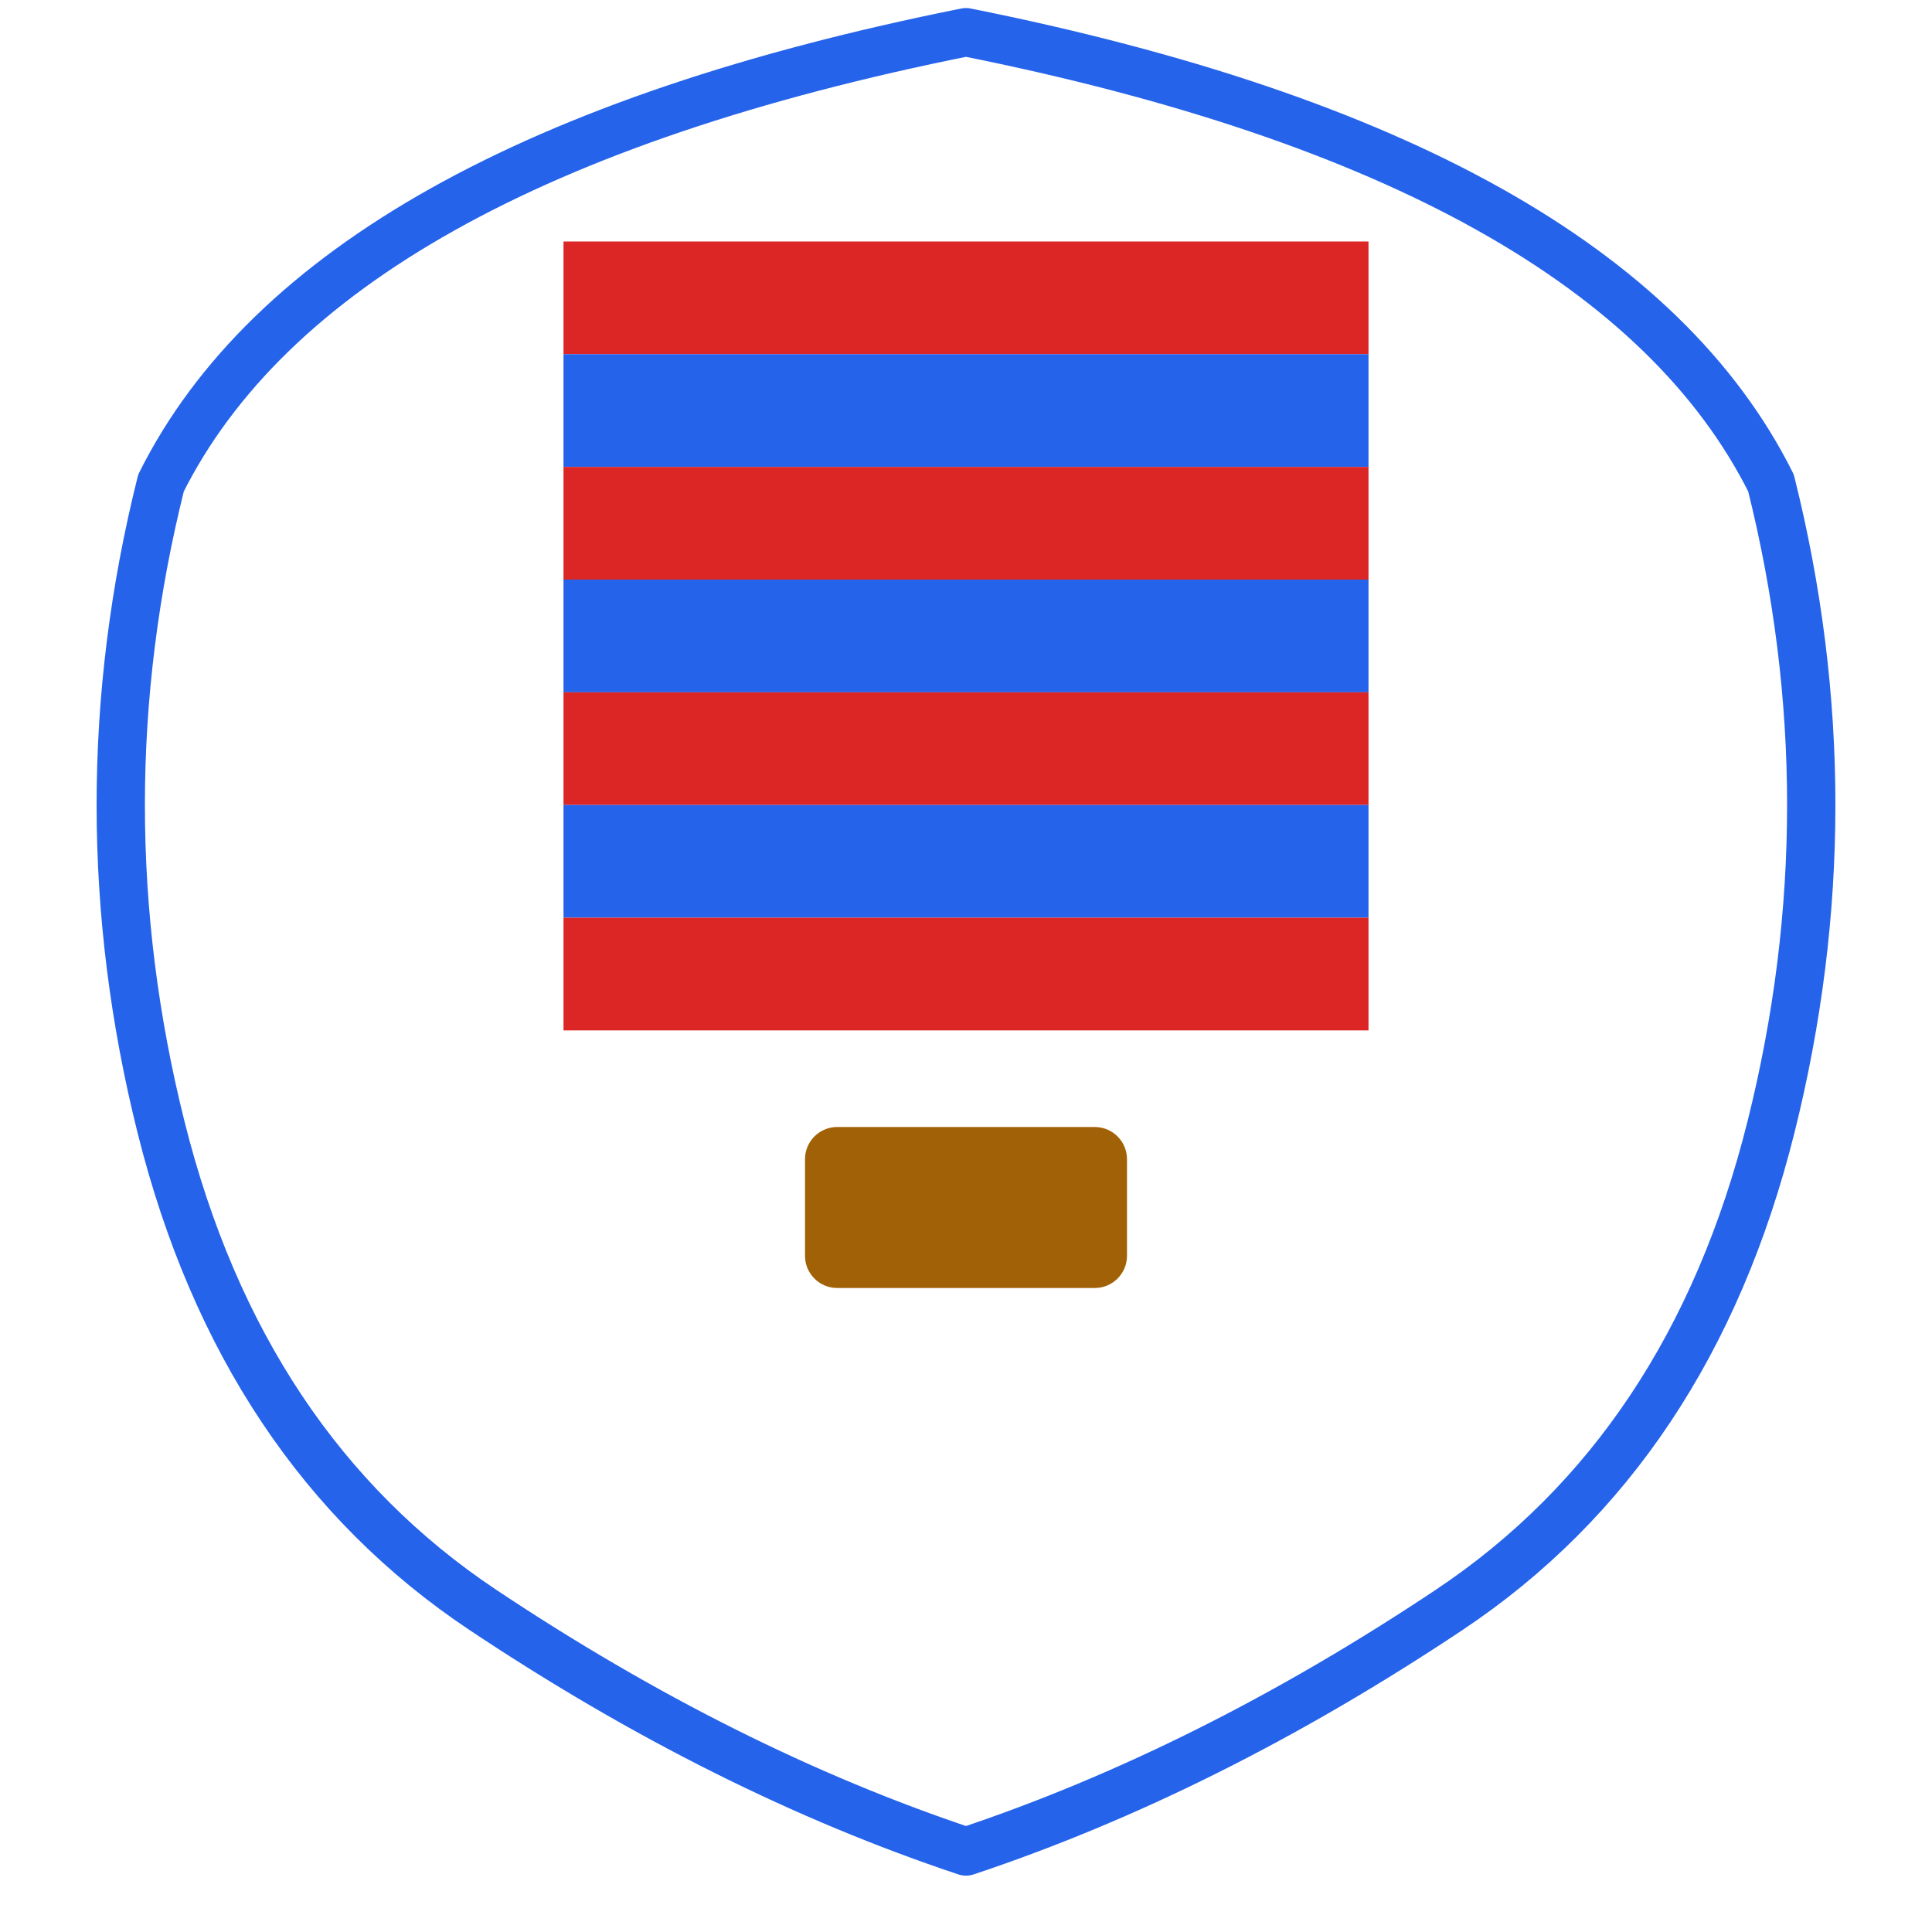
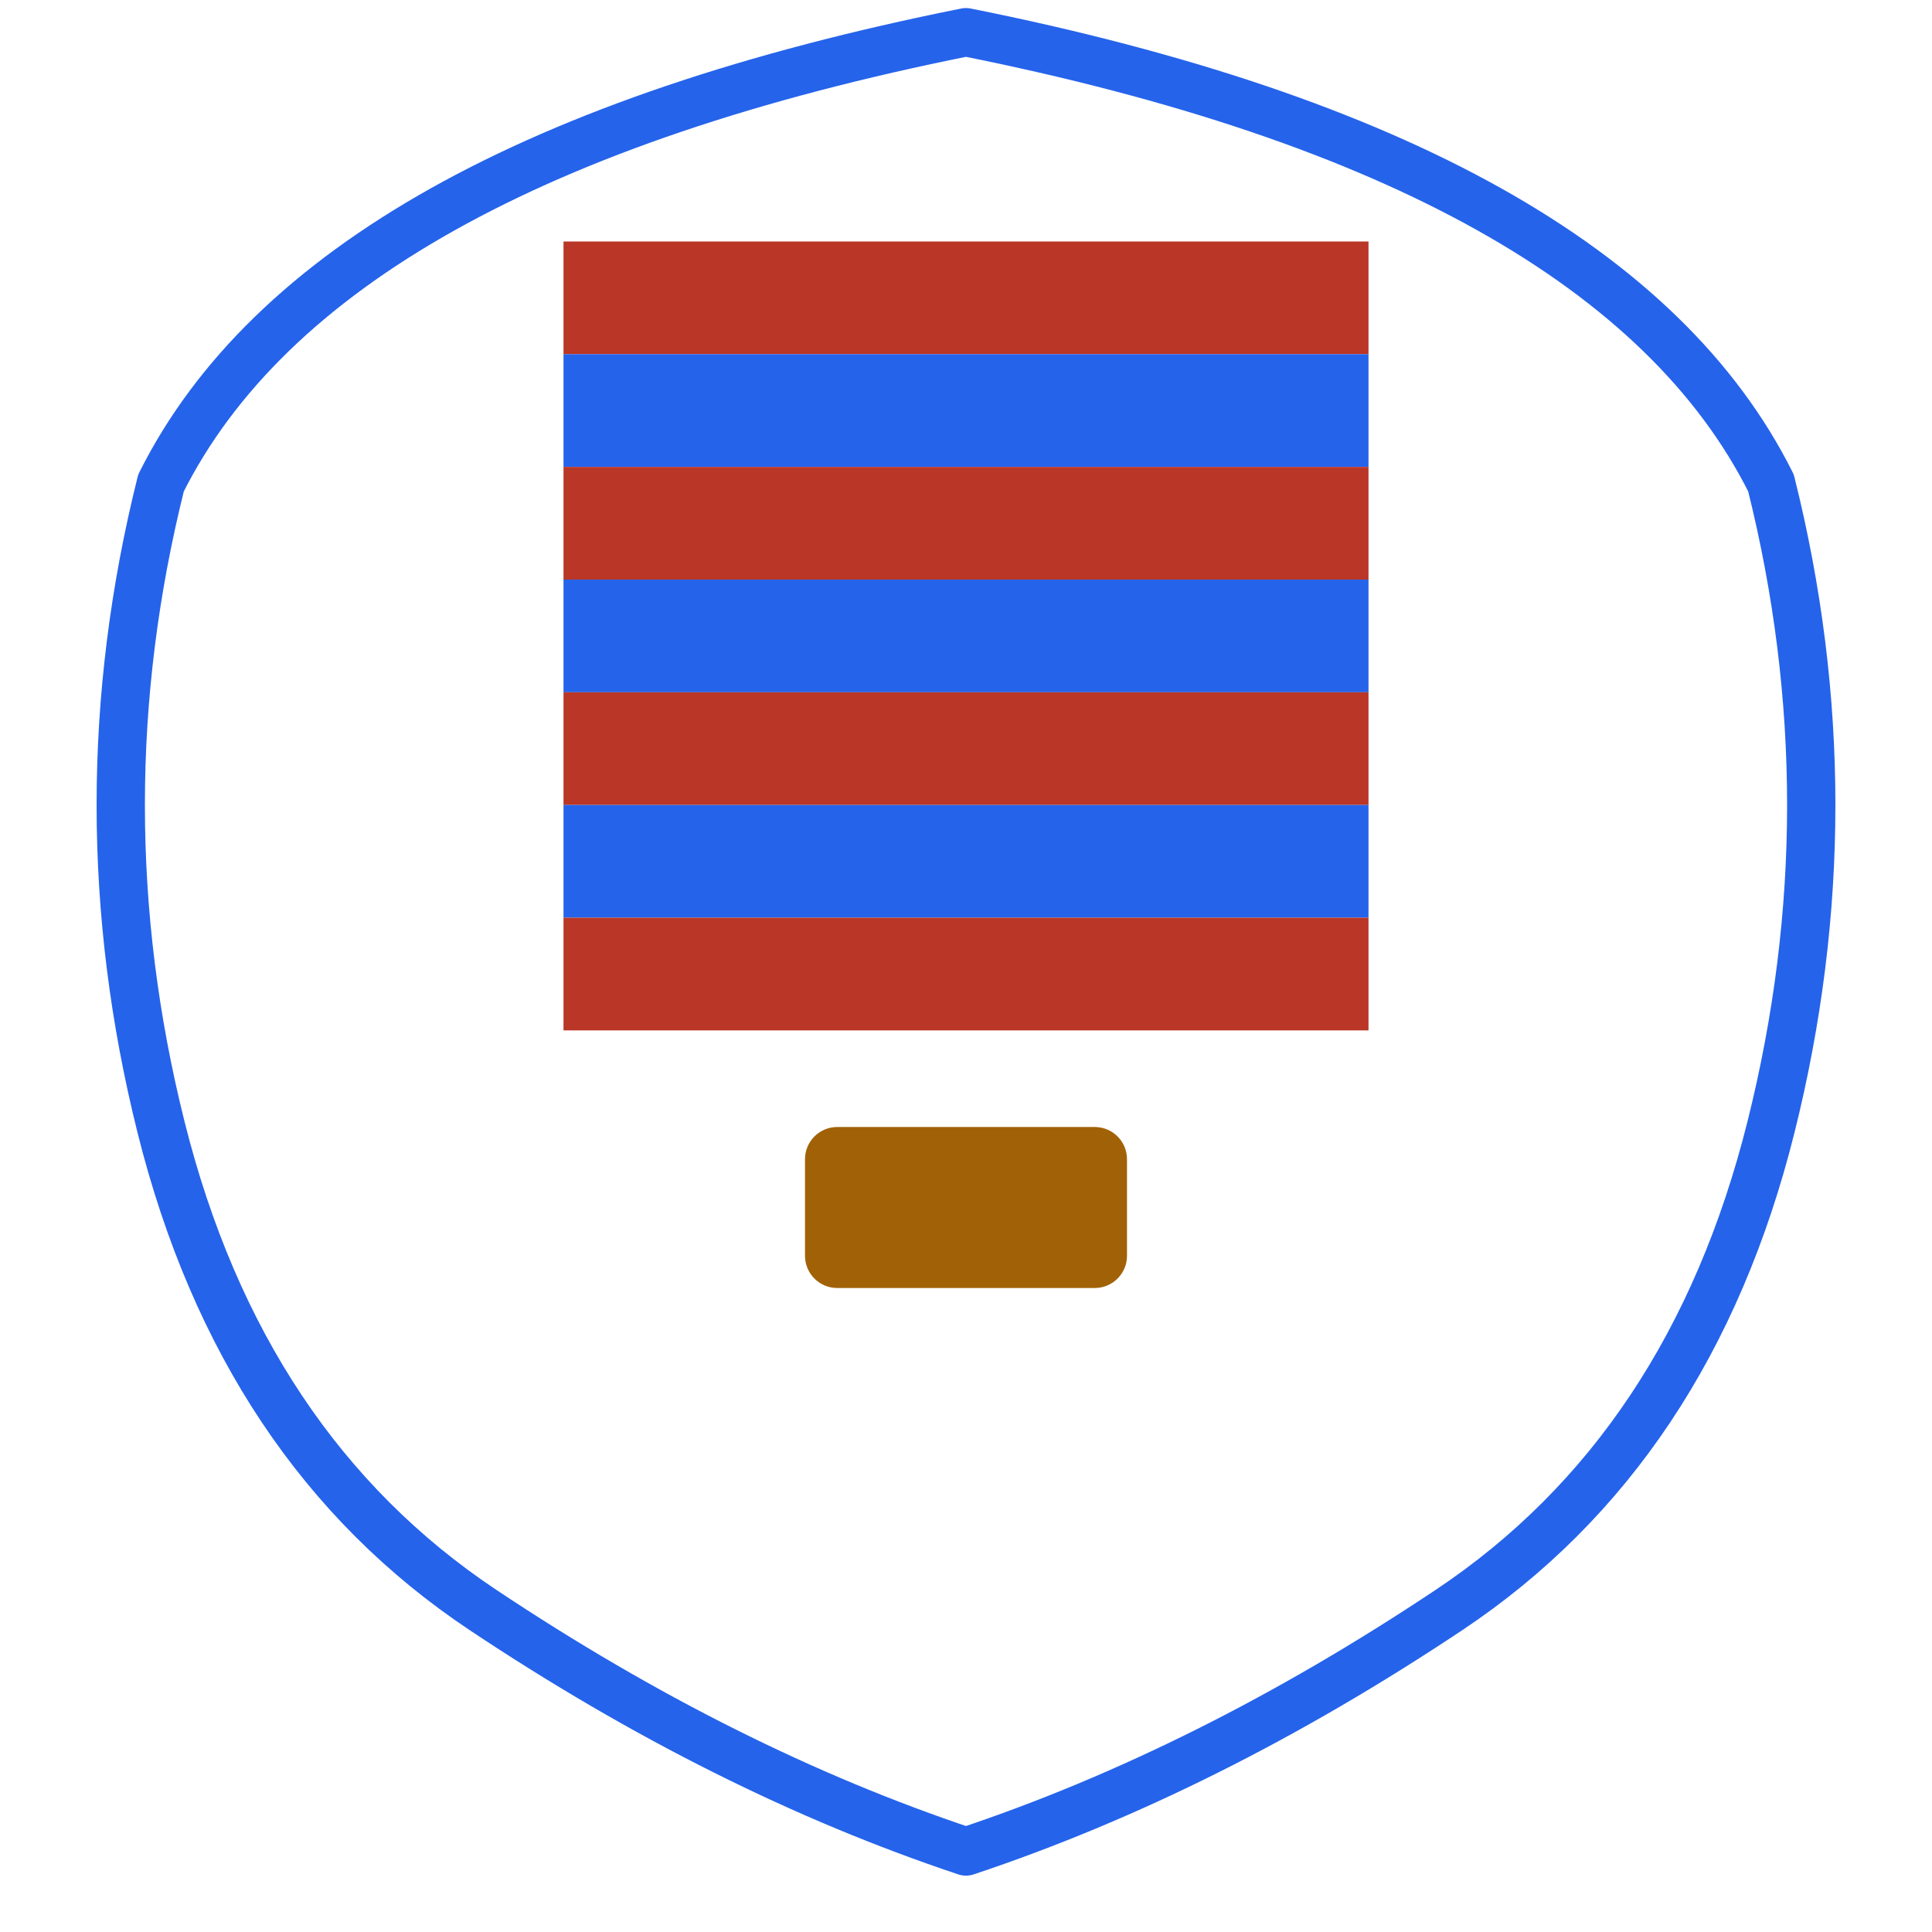
<svg xmlns="http://www.w3.org/2000/svg" width="120" height="120" viewBox="0 0 120 120" fill="none">
  <path d="M 60 2 Q 20 10 10 30 Q 5 50 10 70 Q 15 90 30 100 Q 45 110 60 115 Q 75 110 90 100 Q 105 90 110 70 Q 115 50 110 30 Q 100 10 60 2" stroke="#2563eb" stroke-width="3" fill="none" stroke-linecap="round" stroke-linejoin="round" />
  <g transform="translate(60, 50)">
-     <rect x="-25" y="-35" width="50" height="7" fill="#dc2626" />
+     <rect x="-25" y="-35" width="50" height="7" fill="#ba3627" />
    <rect x="-25" y="-28" width="50" height="7" fill="#2563eb" />
-     <rect x="-25" y="-21" width="50" height="7" fill="#dc2626" />
+     <rect x="-25" y="-21" width="50" height="7" fill="#ba3627" />
    <rect x="-25" y="-14" width="50" height="7" fill="#2563eb" />
-     <rect x="-25" y="-7" width="50" height="7" fill="#dc2626" />
+     <rect x="-25" y="-7" width="50" height="7" fill="#ba3627" />
    <rect x="-25" y="0" width="50" height="7" fill="#2563eb" />
-     <rect x="-25" y="7" width="50" height="7" fill="#dc2626" />
+     <rect x="-25" y="7" width="50" height="7" fill="#ba3627" />
    <ellipse cx="0" cy="-14" rx="25" ry="35" fill="none" stroke="none" />
    <rect x="-10" y="20" width="20" height="10" rx="2" fill="#a16207" />
  </g>
</svg>
